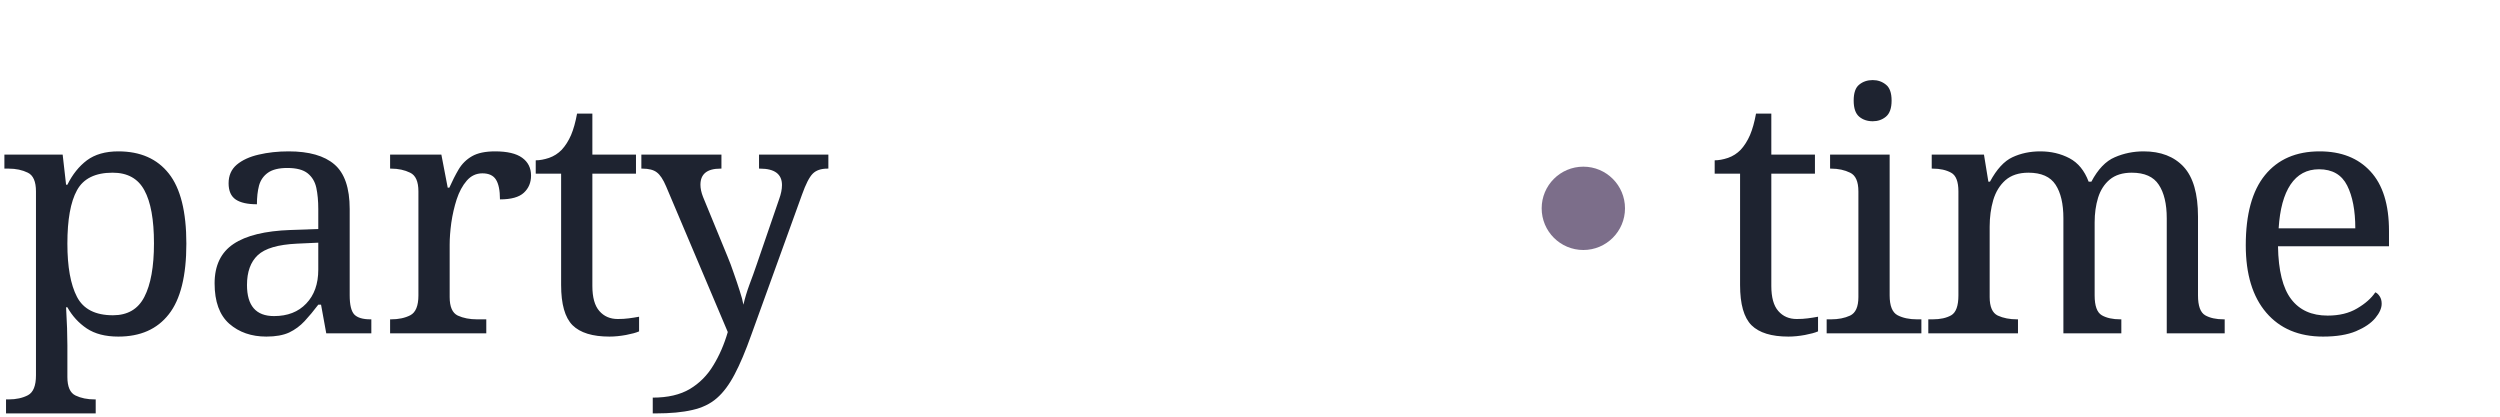
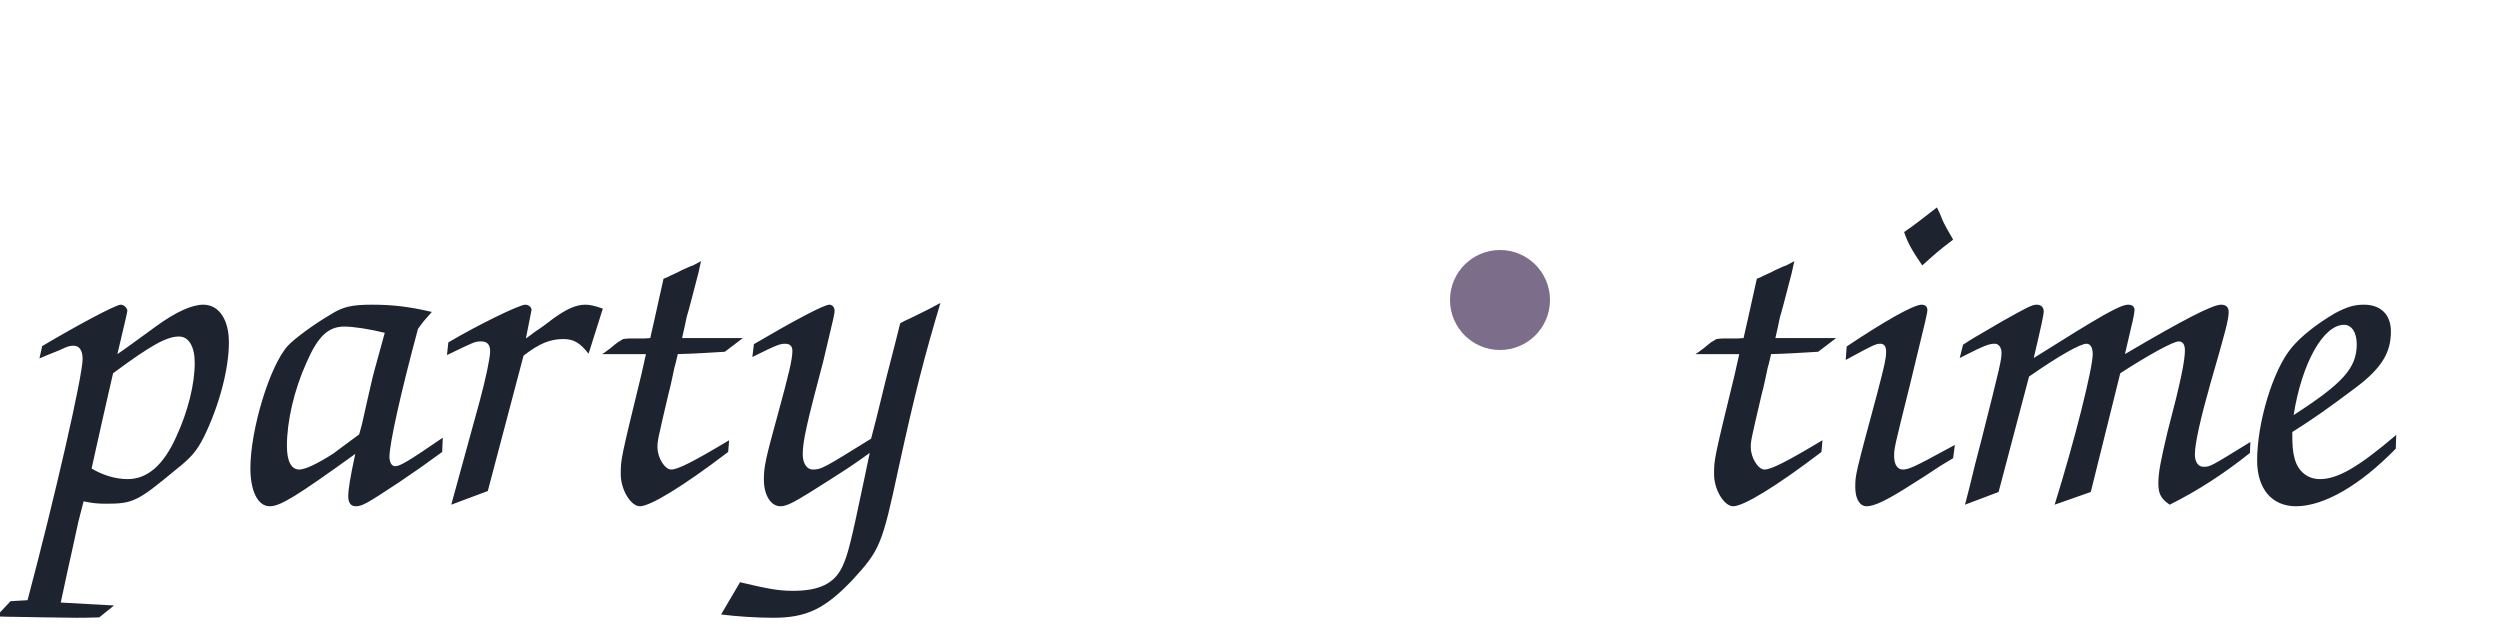
- <svg xmlns="http://www.w3.org/2000/svg" viewBox="0 0 240 40" fill="none">
-   <text x="0" y="32" font-family="'DM Serif Display', Georgia, serif" font-size="32" font-weight="400" fill="#1E2330" letter-spacing="-0.02em">party</text>
-   <circle cx="152" cy="20" r="4" fill="#7C6E8A" />
-   <text x="164" y="32" font-family="'DM Serif Display', Georgia, serif" font-size="32" font-weight="400" fill="#1E2330" letter-spacing="-0.02em">time</text>
+ <svg xmlns="http://www.w3.org/2000/svg" viewBox="0 0 200 50" fill="none">
+   <text x="0" y="40" font-family="'Sacramento', cursive" font-size="38" font-weight="400" fill="#1E2330">party</text>
+   <circle cx="120" cy="24" r="4" fill="#7C6E8A" />
+   <text x="132" y="40" font-family="'Sacramento', cursive" font-size="38" font-weight="400" fill="#1E2330">time</text>
</svg>
